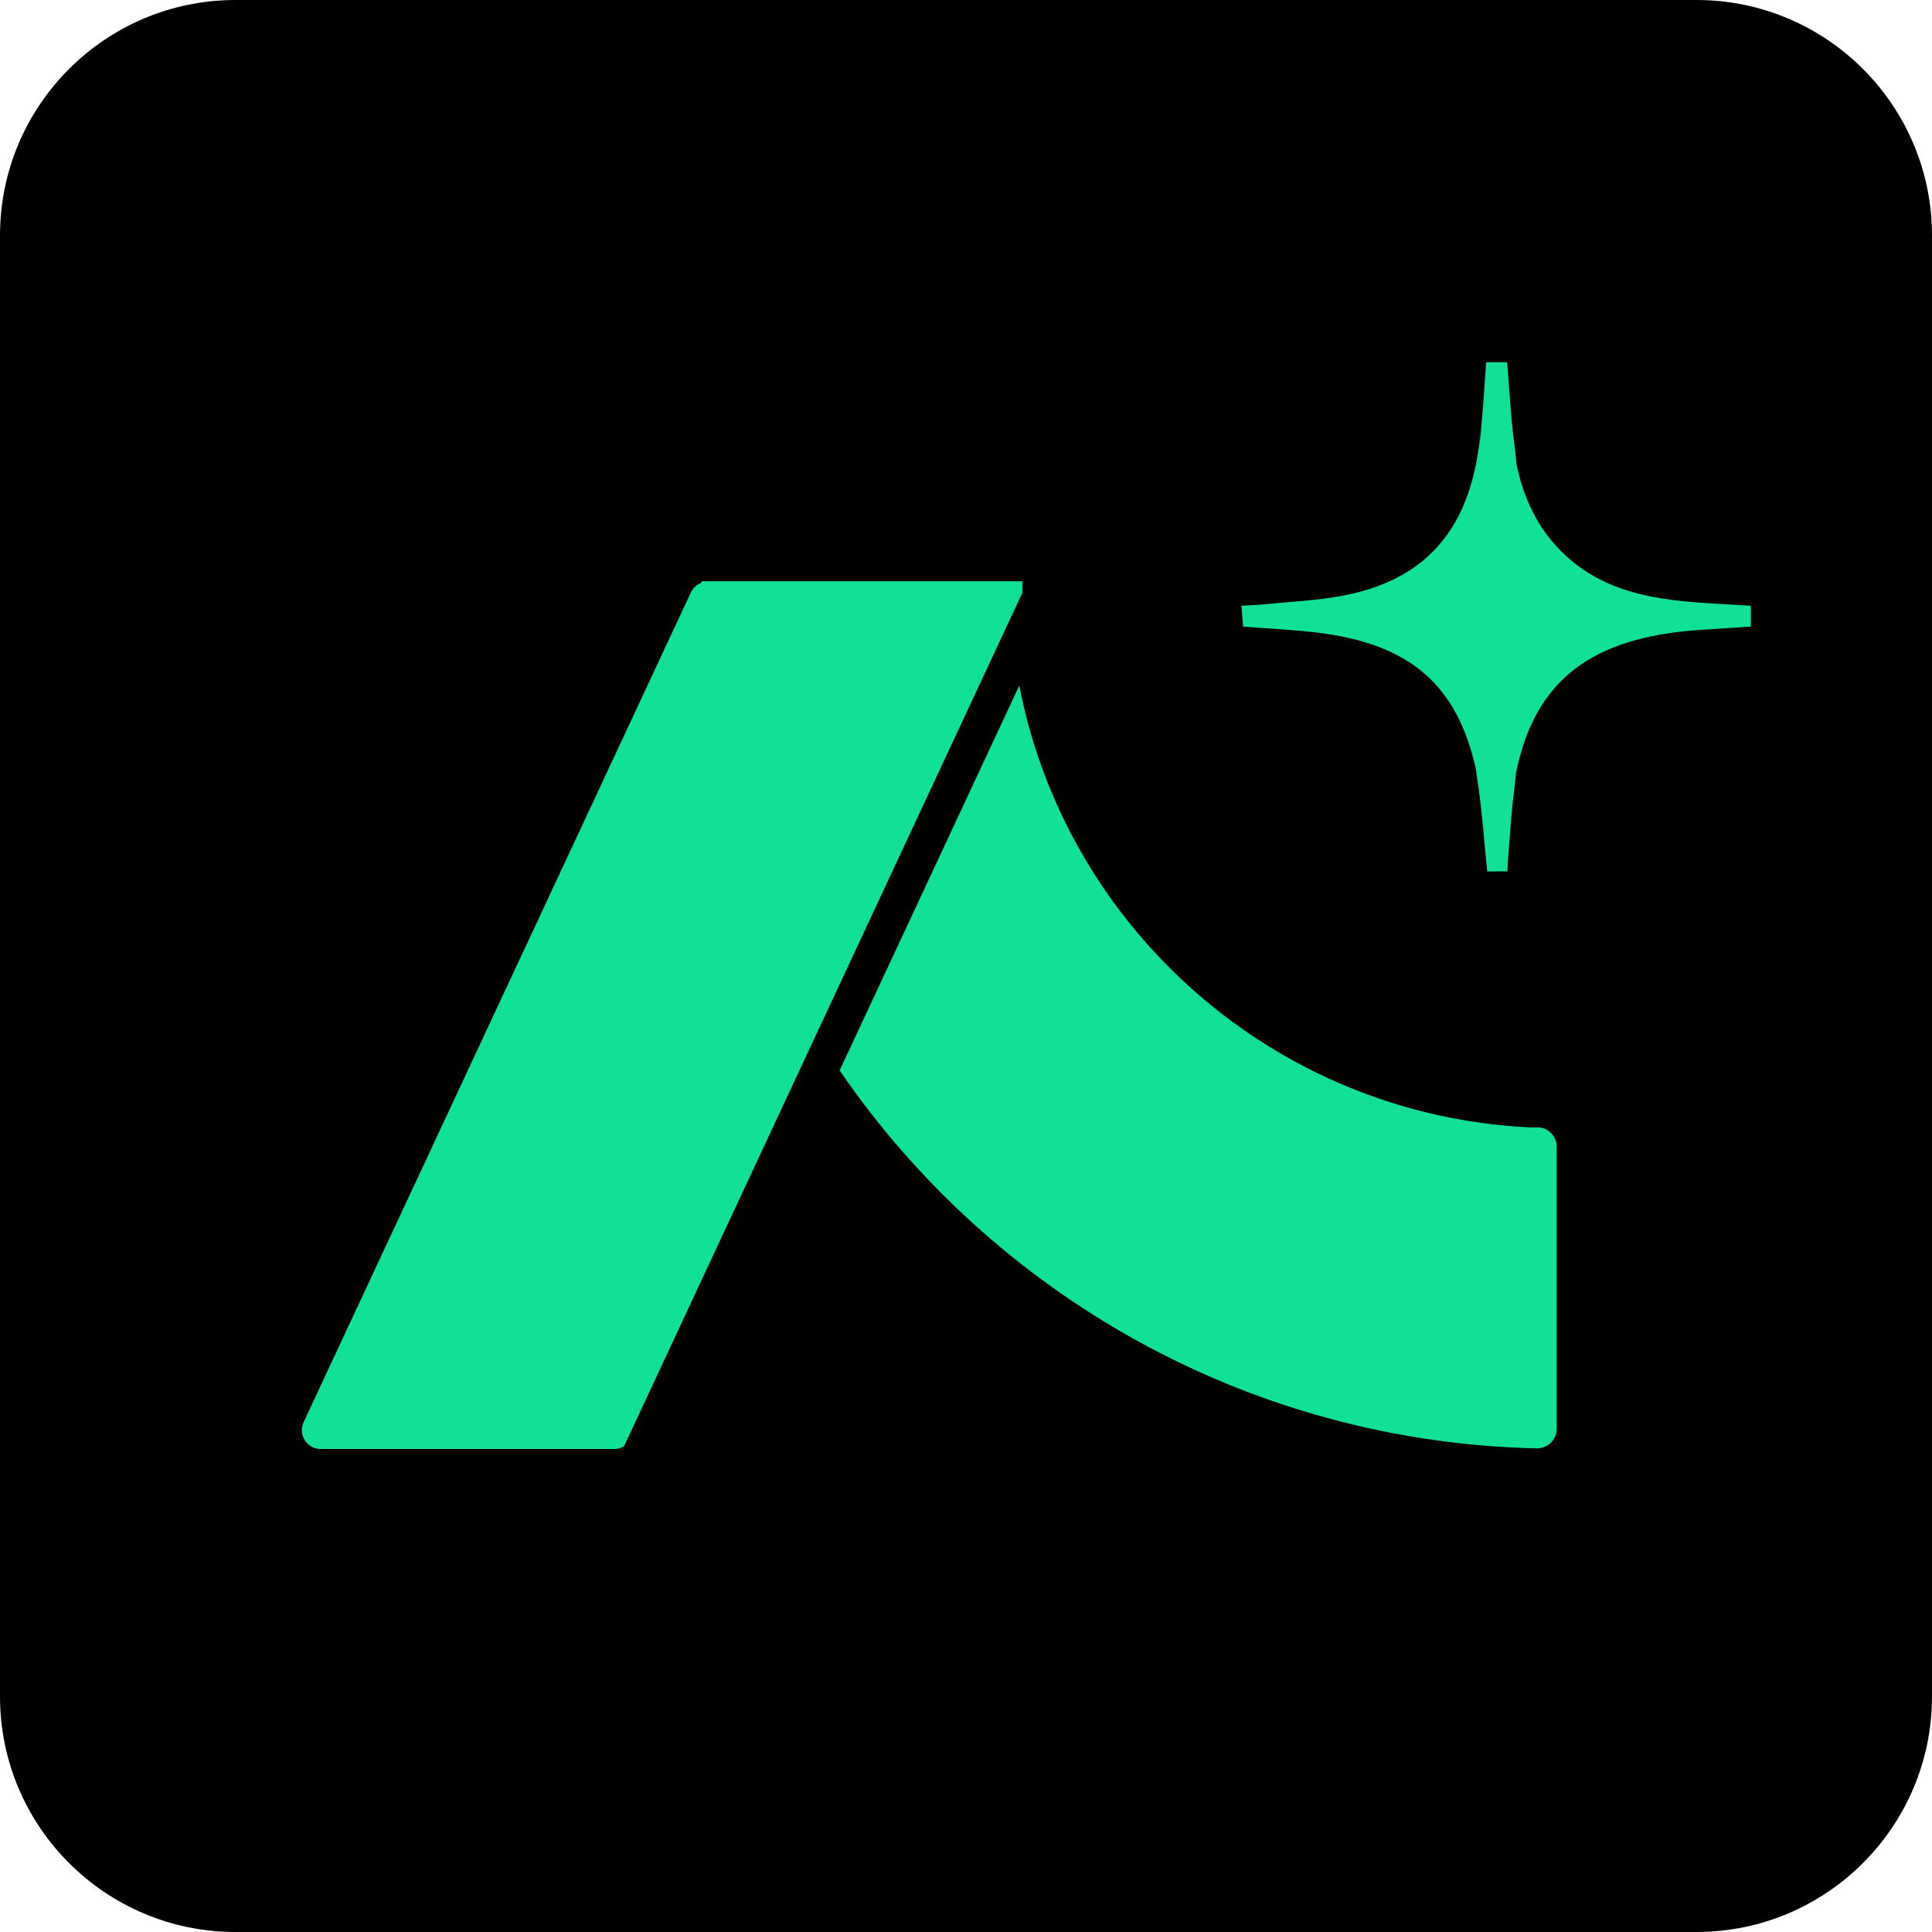
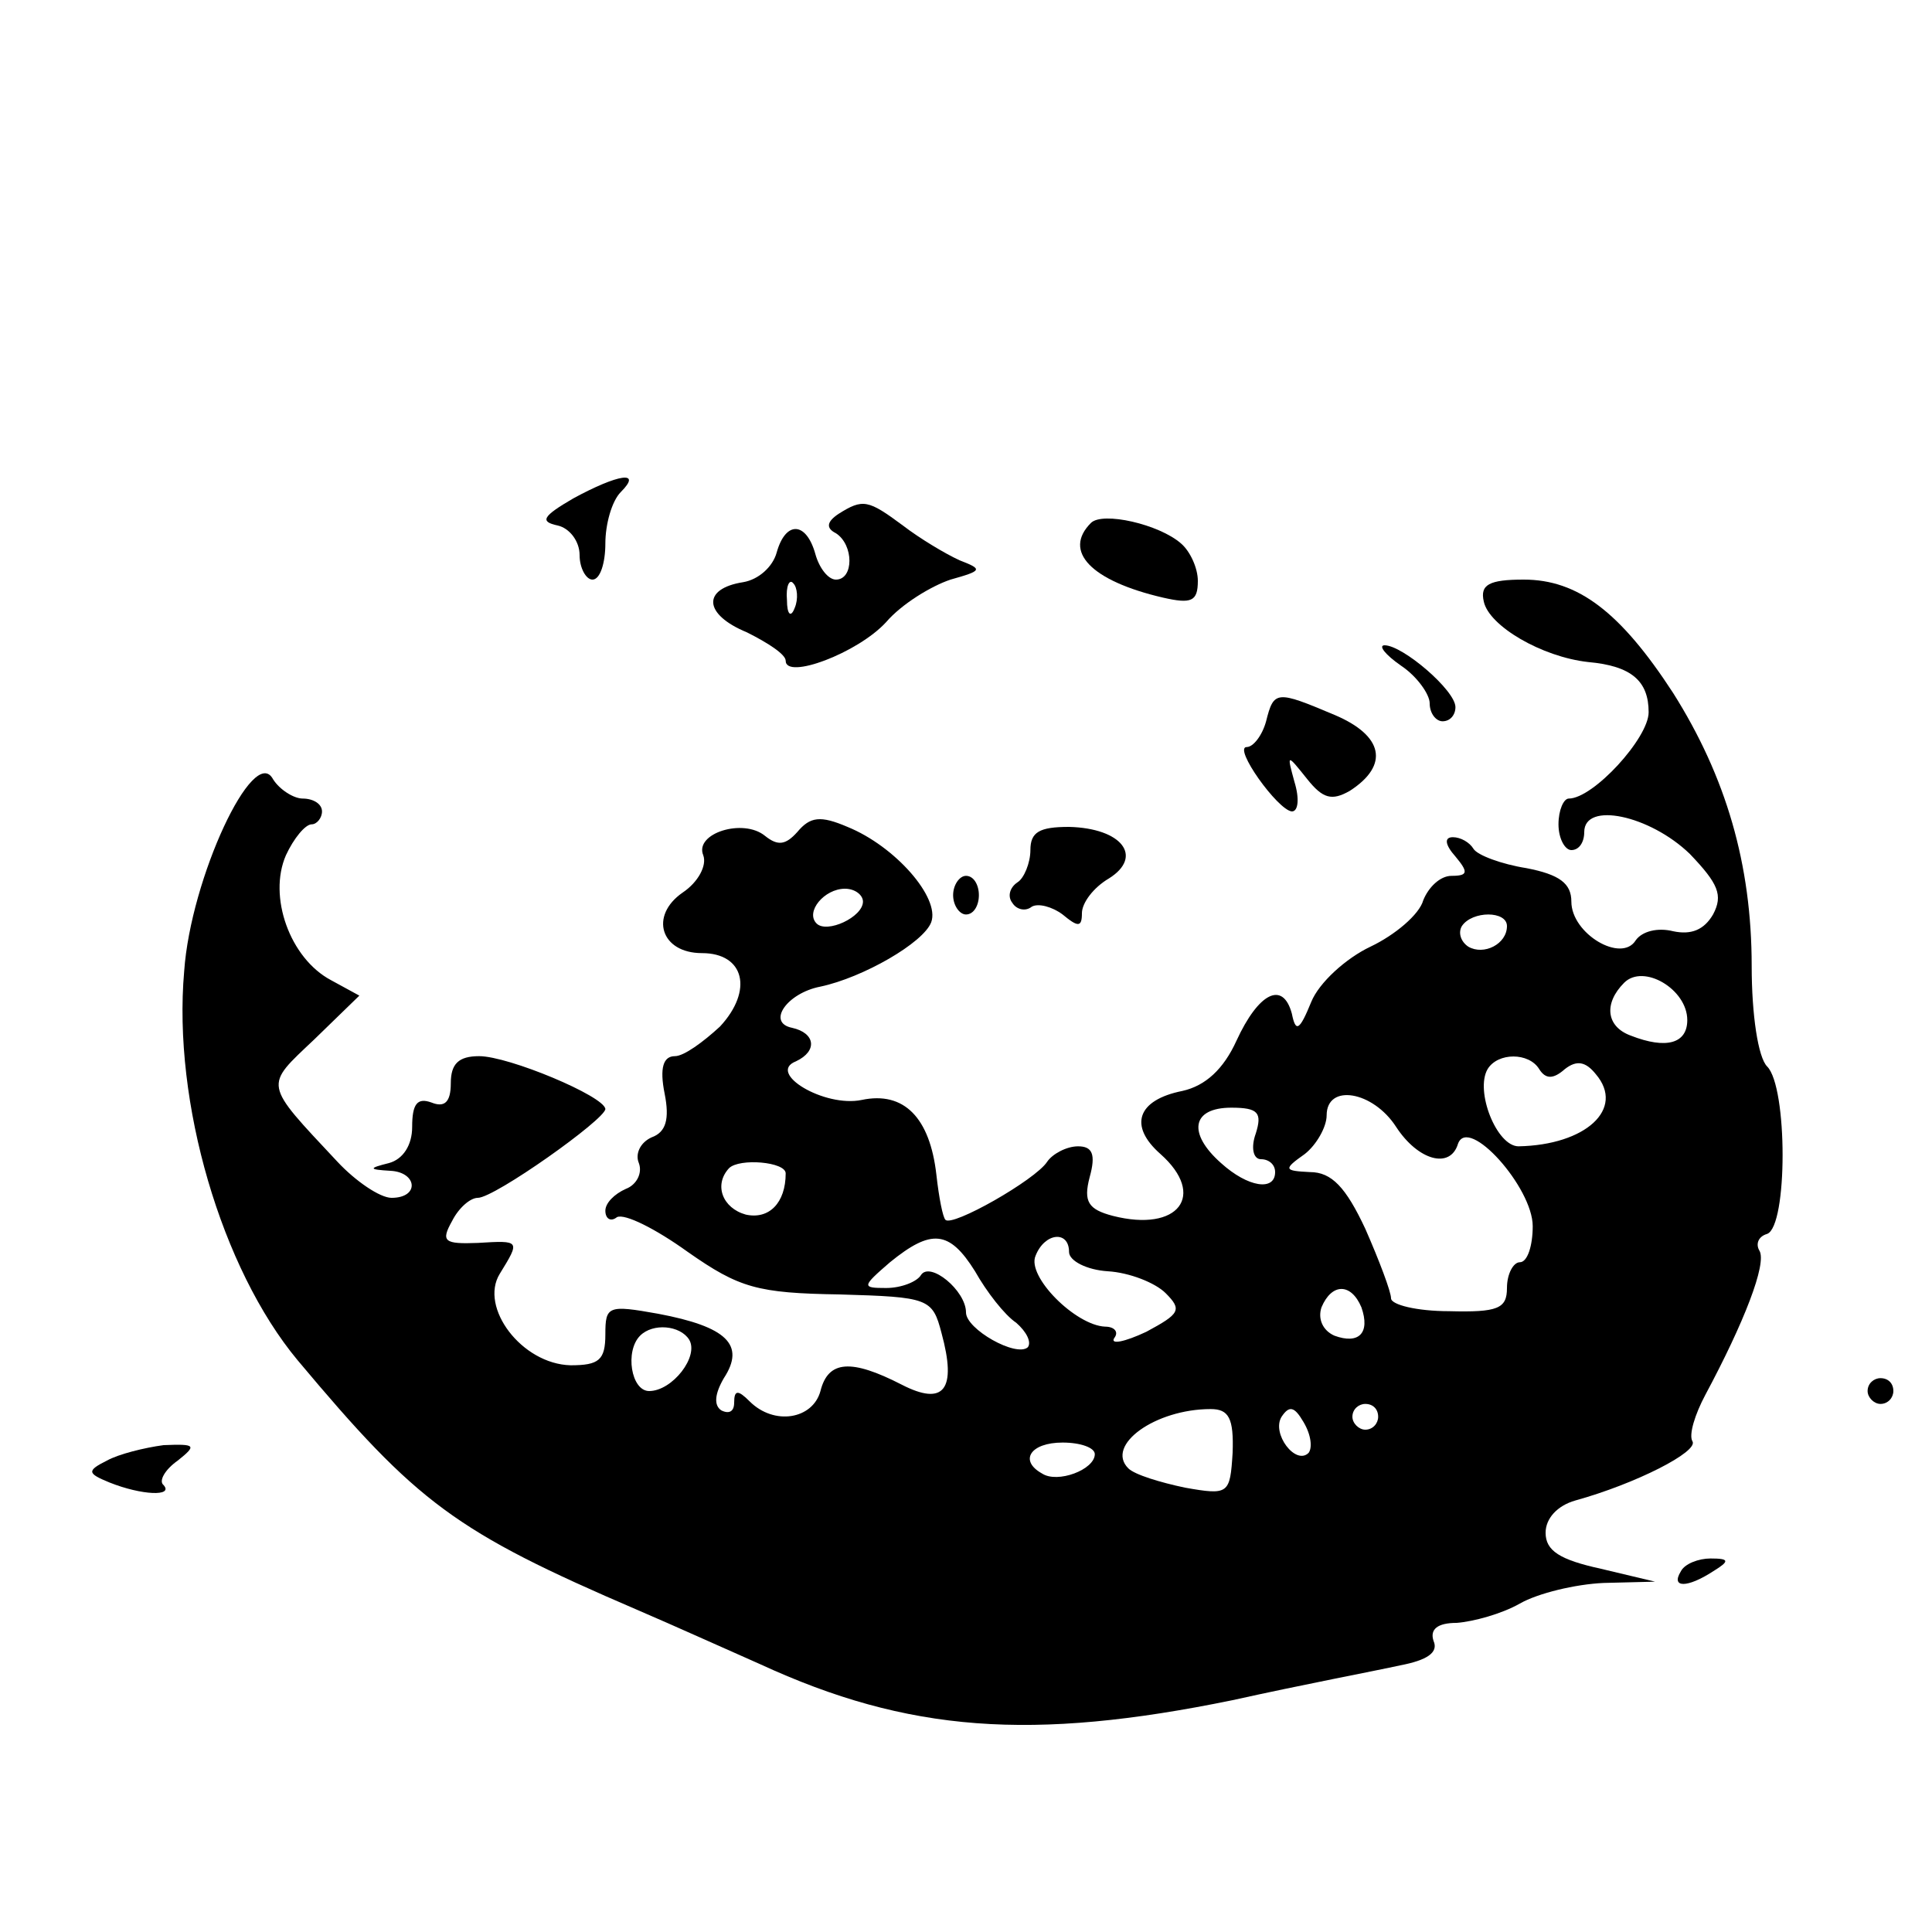
- <svg xmlns="http://www.w3.org/2000/svg" width="32" height="32" viewBox="0 0 32 32" fill="none">
-   <path d="M0 3.902C0 1.747 1.747 0 3.902 0H28.098C30.253 0 32 1.747 32 3.902V28.098C32 30.253 30.253 32 28.098 32H3.902C1.747 32 0 30.253 0 28.098V3.902Z" fill="black" />
-   <path d="M16.935 9.627C16.935 9.689 16.935 9.75 16.937 9.812L10.336 23.955C10.288 23.984 10.232 24 10.174 24H5.312C5.14 24 5 23.86 5 23.688C5 23.642 5.01 23.597 5.029 23.556L11.443 9.814C11.479 9.737 11.543 9.68 11.62 9.652L11.62 9.627H16.935ZM16.883 11.355C17.661 15.381 21.109 18.457 25.313 18.672L25.429 18.674L25.463 18.672C25.64 18.672 25.784 18.816 25.784 18.993V23.667C25.784 23.829 25.663 23.963 25.507 23.985L25.489 23.986C25.48 23.989 25.471 23.99 25.462 23.99C20.662 23.884 16.441 21.429 13.907 17.73L16.883 11.355ZM24.963 6C25.001 6.448 25.021 6.891 25.079 7.329C25.094 7.442 25.107 7.564 25.119 7.692C25.23 8.216 25.437 8.709 25.859 9.131C26.57 9.842 27.484 9.944 28.413 9.999L28.853 10.024L29 10.033V10.378L28.57 10.406C28.428 10.415 28.285 10.424 28.143 10.434C26.354 10.559 25.423 11.267 25.11 12.802L25.101 12.889C25.097 12.926 25.093 12.963 25.089 12.998L25.079 13.088C25.031 13.471 25.008 13.856 24.975 14.266L24.968 14.433H24.633C24.584 13.961 24.553 13.49 24.486 13.026L24.469 12.91C24.46 12.859 24.453 12.803 24.446 12.742C24.136 11.335 23.343 10.663 21.82 10.478C21.422 10.43 21.022 10.413 20.59 10.379L20.563 10.033L20.768 10.022C20.8 10.02 20.83 10.018 20.861 10.016L20.906 10.012C21.349 9.967 21.798 9.95 22.234 9.868C23.506 9.629 24.231 8.895 24.462 7.609C24.485 7.478 24.505 7.346 24.522 7.213L24.531 7.115C24.566 6.751 24.587 6.386 24.616 6H24.963Z" fill="#11E097" />
+ <svg xmlns="http://www.w3.org/2000/svg" version="1.0" width="150pt" height="150pt" viewBox="0 0 150 150" preserveAspectRatio="xMidYMid meet">
+   <g transform="translate(0,150) scale(0.1,-0.1)" fill="#000000" stroke="none">
+     <path d="M445 1113 c-24 -14 -26 -18 -12 -21 9 -2 17 -12 17 -23 0 -10 5 -19 10 -19 6 0 10 13 10 28 0 15 5 33 12 40 17 17 -2 14 -37 -5z" />
+     <path d="M651 1101 c-9 -6 -10 -11 -2 -15 14 -9 14 -36 0 -36 -6 0 -13 9 -16 20 -7 25 -23 26 -30 1 -3 -11 -14 -21 -26 -23 -32 -5 -31 -25 3 -39 16 -8 30 -17 30 -22 0 -15 56 6 78 30 12 14 35 28 50 33 25 7 25 8 7 15 -11 5 -31 17 -44 27 -27 20 -31 21 -50 9z m-34 -73 c-3 -8 -6 -5 -6 6 -1 11 2 17 5 13 3 -3 4 -12 1 -19z" />
+     <path d="M847 1094 c-22 -22 0 -45 56 -58 22 -5 27 -3 27 13 0 10 -6 23 -13 29 -17 15 -61 25 -70 16z" />
+     <path d="M1152 1033 c4 -19 45 -43 81 -47 34 -3 47 -15 47 -39 0 -20 -43 -67 -62 -67 -4 0 -8 -9 -8 -20 0 -11 5 -20 10 -20 6 0 10 6 10 14 0 24 51 13 82 -17 22 -23 26 -32 18 -47 -7 -12 -17 -16 -31 -13 -12 3 -24 0 -29 -7 -11 -18 -50 5 -50 30 0 14 -9 21 -35 26 -19 3 -38 10 -41 15 -3 5 -10 9 -16 9 -7 0 -6 -6 2 -15 10 -12 10 -15 -3 -15 -9 0 -18 -9 -22 -19 -3 -11 -22 -27 -41 -36 -19 -9 -40 -28 -46 -43 -9 -22 -12 -24 -15 -9 -7 26 -26 16 -43 -21 -10 -22 -24 -35 -42 -39 -35 -7 -42 -27 -17 -49 36 -32 14 -61 -37 -48 -19 5 -23 11 -18 30 5 18 2 24 -9 24 -9 0 -20 -6 -24 -12 -9 -14 -74 -51 -79 -45 -2 2 -5 17 -7 35 -5 44 -25 65 -58 58 -29 -6 -74 21 -51 30 17 8 15 22 -3 26 -20 4 -4 27 22 32 33 7 80 34 86 50 7 19 -28 59 -65 74 -21 9 -29 8 -39 -4 -9 -10 -15 -11 -25 -3 -17 14 -55 2 -48 -15 3 -8 -4 -21 -16 -29 -26 -18 -17 -47 15 -47 33 0 40 -29 14 -57 -13 -12 -28 -23 -35 -23 -9 0 -12 -9 -8 -29 4 -20 1 -30 -10 -34 -9 -4 -13 -13 -10 -20 3 -8 -2 -17 -10 -20 -9 -4 -16 -11 -16 -17 0 -6 4 -9 9 -5 6 3 30 -9 55 -27 40 -28 54 -32 118 -33 69 -2 72 -3 79 -30 12 -44 2 -57 -31 -40 -39 20 -57 19 -63 -5 -6 -22 -36 -27 -55 -8 -9 9 -12 9 -12 -1 0 -7 -4 -9 -10 -6 -6 4 -5 13 2 25 17 26 2 40 -51 50 -39 7 -41 6 -41 -16 0 -20 -5 -24 -27 -24 -38 1 -71 45 -55 71 16 26 16 26 -17 24 -26 -1 -29 1 -20 17 5 10 14 18 20 18 13 0 99 61 99 69 -1 10 -75 41 -98 41 -16 0 -22 -6 -22 -21 0 -15 -5 -19 -15 -15 -11 4 -15 -1 -15 -19 0 -14 -7 -25 -18 -28 -16 -4 -16 -5 1 -6 21 -1 23 -21 1 -21 -9 0 -28 13 -42 28 -58 62 -57 58 -18 95 l35 34 -22 12 c-32 17 -49 65 -35 97 6 13 15 24 20 24 4 0 8 5 8 10 0 6 -7 10 -15 10 -7 0 -18 7 -23 15 -15 28 -64 -77 -69 -149 -9 -102 29 -231 88 -302 93 -111 122 -133 264 -194 28 -12 70 -31 95 -42 115 -53 211 -60 367 -28 54 12 112 23 130 27 21 4 30 10 26 19 -3 9 3 14 18 14 13 1 35 7 49 15 14 8 43 15 65 16 l40 1 -42 10 c-32 7 -43 14 -43 28 0 11 9 21 23 25 47 13 96 38 91 46 -3 5 2 21 10 36 30 56 48 102 42 112 -3 5 -1 11 6 13 16 6 16 114 0 130 -7 7 -12 40 -12 78 0 79 -20 147 -61 212 -41 63 -74 88 -116 88 -27 0 -34 -4 -31 -17z m-482 -233 c0 -12 -28 -25 -36 -17 -9 9 6 27 22 27 8 0 14 -5 14 -10z m500 -19 c0 -14 -18 -23 -30 -16 -6 4 -8 11 -5 16 8 12 35 12 35 0z m140 -73 c0 -18 -16 -23 -44 -12 -19 7 -21 25 -5 41 15 15 49 -5 49 -29z m-115 -38 c5 -8 11 -8 20 0 9 7 16 6 24 -4 23 -27 -8 -55 -60 -56 -17 0 -34 43 -24 60 8 13 32 13 40 0z m-111 -45 c17 -26 42 -33 48 -13 8 22 58 -34 58 -64 0 -15 -4 -28 -10 -28 -5 0 -10 -9 -10 -20 0 -16 -7 -19 -45 -18 -25 0 -45 5 -45 10 0 5 -9 29 -20 54 -15 32 -26 44 -43 44 -20 1 -21 2 -4 14 9 7 17 21 17 30 0 25 36 19 54 -9z m-109 -5 c-4 -11 -2 -20 4 -20 6 0 11 -4 11 -10 0 -15 -21 -12 -42 7 -26 23 -23 43 8 43 21 0 24 -4 19 -20z m-365 -31 c0 -23 -13 -36 -31 -32 -18 5 -25 23 -13 36 8 8 44 5 44 -4z m147 -76 c9 -16 23 -34 32 -40 8 -7 12 -15 9 -19 -9 -8 -48 14 -48 27 0 17 -28 40 -35 29 -3 -5 -15 -10 -27 -10 -19 0 -19 1 3 20 32 26 46 25 66 -7z m73 15 c0 -7 14 -14 30 -15 17 -1 37 -9 45 -17 13 -13 11 -16 -15 -30 -17 -8 -28 -10 -25 -5 4 5 0 9 -7 9 -23 1 -61 39 -54 55 7 18 26 20 26 3z m227 -43 c7 -20 -2 -29 -21 -22 -9 4 -13 13 -10 22 8 19 23 19 31 0z m-522 -25 c8 -13 -13 -40 -31 -40 -14 0 -19 31 -7 43 10 10 31 8 38 -3z m422 -88 c-2 -32 -3 -33 -37 -27 -19 4 -39 10 -44 15 -18 18 21 46 64 46 14 0 18 -7 17 -34z m59 0 c-10 -10 -29 15 -21 28 6 9 10 8 17 -4 6 -10 7 -20 4 -24z m54 28 c0 -5 -4 -10 -10 -10 -5 0 -10 5 -10 10 0 6 5 10 10 10 6 0 10 -4 10 -10z m-220 -29 c0 -12 -29 -23 -41 -15 -18 10 -9 24 16 24 14 0 25 -4 25 -9z" />
+     <path d="M1088 983 c12 -8 22 -22 22 -29 0 -8 5 -14 10 -14 6 0 10 5 10 11 0 13 -41 48 -55 48 -5 0 0 -7 13 -16z" />
+     <path d="M983 940 c-3 -11 -10 -20 -15 -20 -11 0 24 -49 35 -50 5 0 6 10 2 23 -6 22 -6 22 10 2 12 -15 19 -17 33 -9 31 20 26 43 -12 59 -45 19 -47 19 -53 -5z" />
+     <path d="M800 840 c0 -10 -5 -22 -10 -25 -6 -4 -8 -11 -4 -16 3 -5 10 -7 15 -3 5 3 16 0 24 -6 12 -10 15 -10 15 1 0 8 9 20 21 27 27 17 10 39 -31 40 -23 0 -30 -4 -30 -18z" />
+     <path d="M740 805 c0 -8 5 -15 10 -15 6 0 10 7 10 15 0 8 -4 15 -10 15 -5 0 -10 -7 -10 -15z" />
+     <path d="M1450 420 c0 -5 5 -10 10 -10 6 0 10 5 10 10 0 6 -4 10 -10 10 -5 0 -10 -4 -10 -10z" />
+     <path d="M83 366 c-16 -8 -15 -10 2 -17 25 -10 50 -11 42 -2 -4 3 1 12 11 19 15 12 14 13 -11 12 -15 -2 -35 -7 -44 -12z" />
+     <path d="M1305 280 c-8 -13 5 -13 25 0 13 8 13 10 -2 10 -9 0 -20 -4 -23 -10z" />
+   </g>
</svg>
